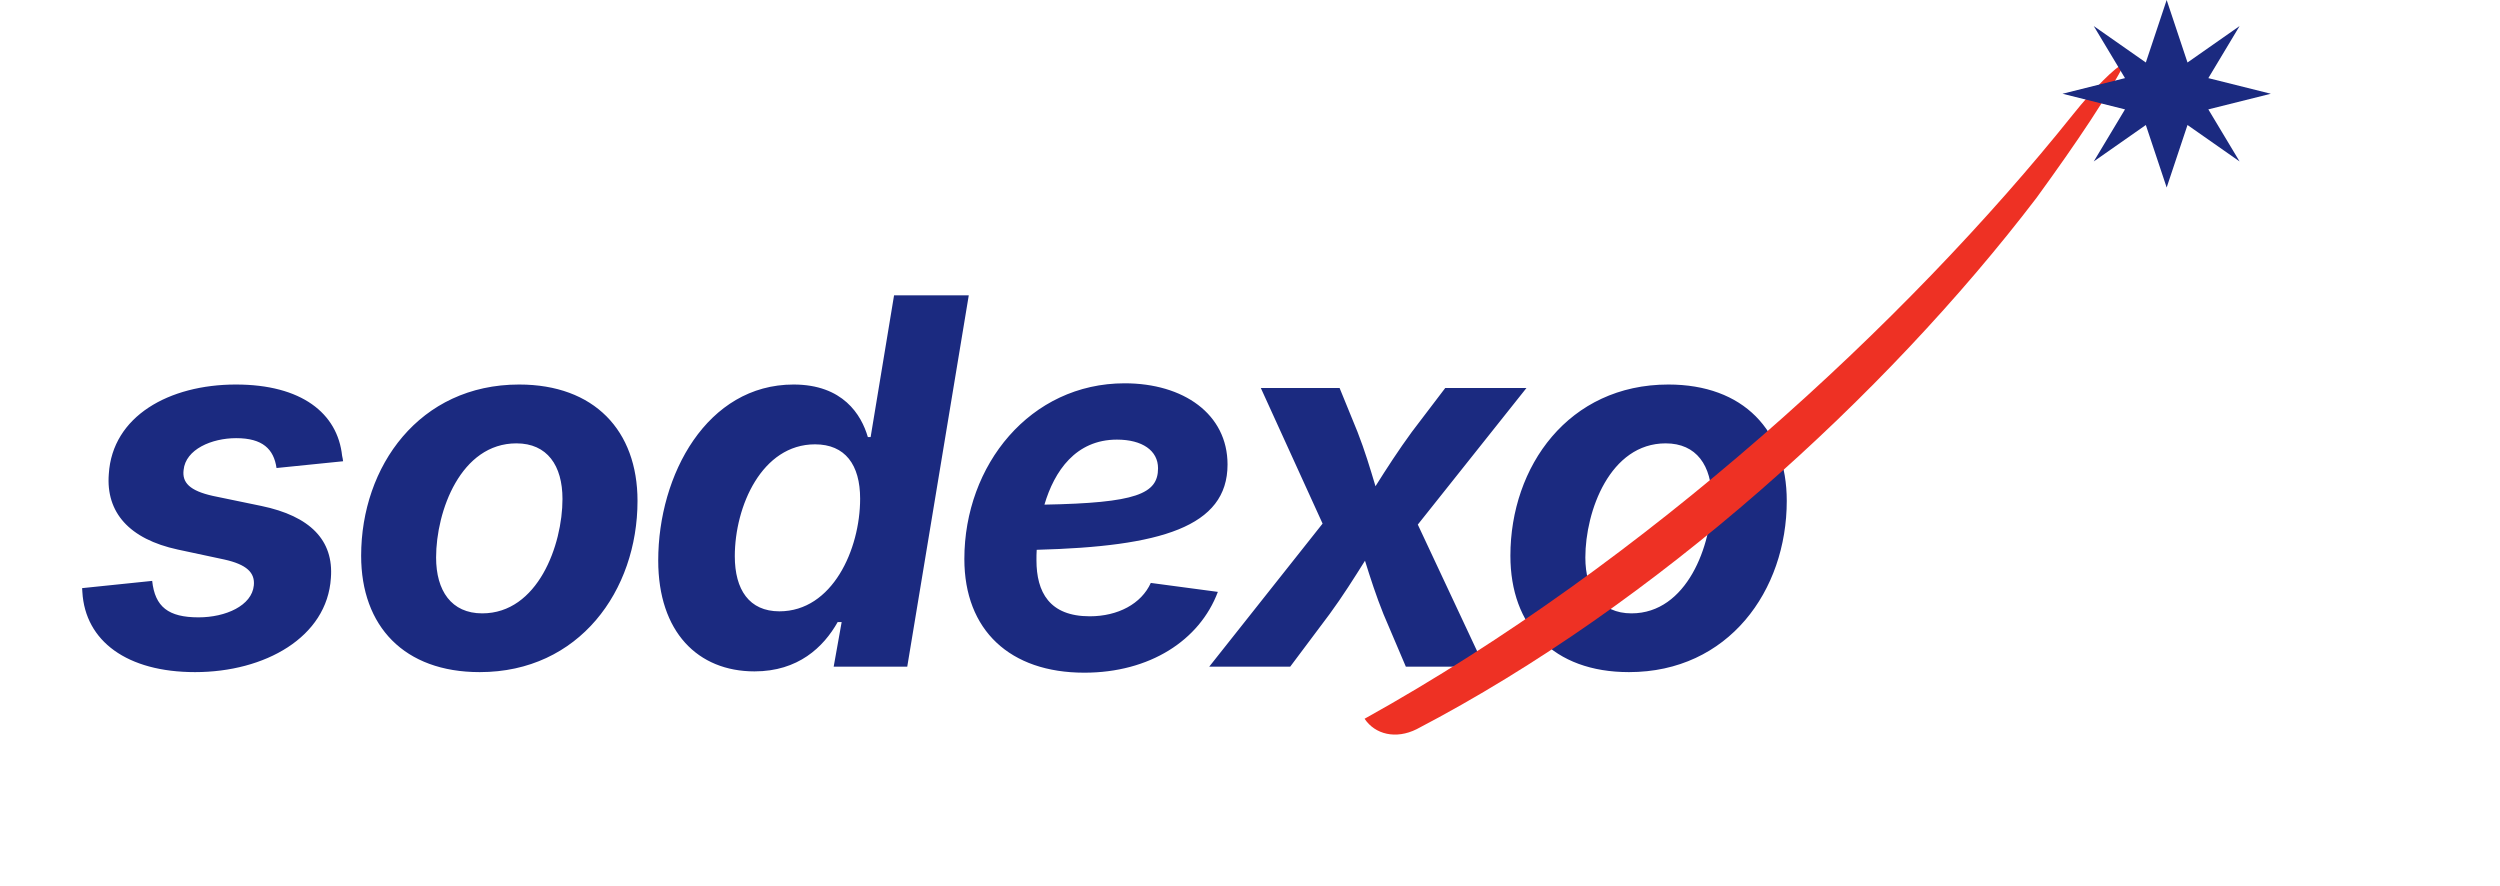
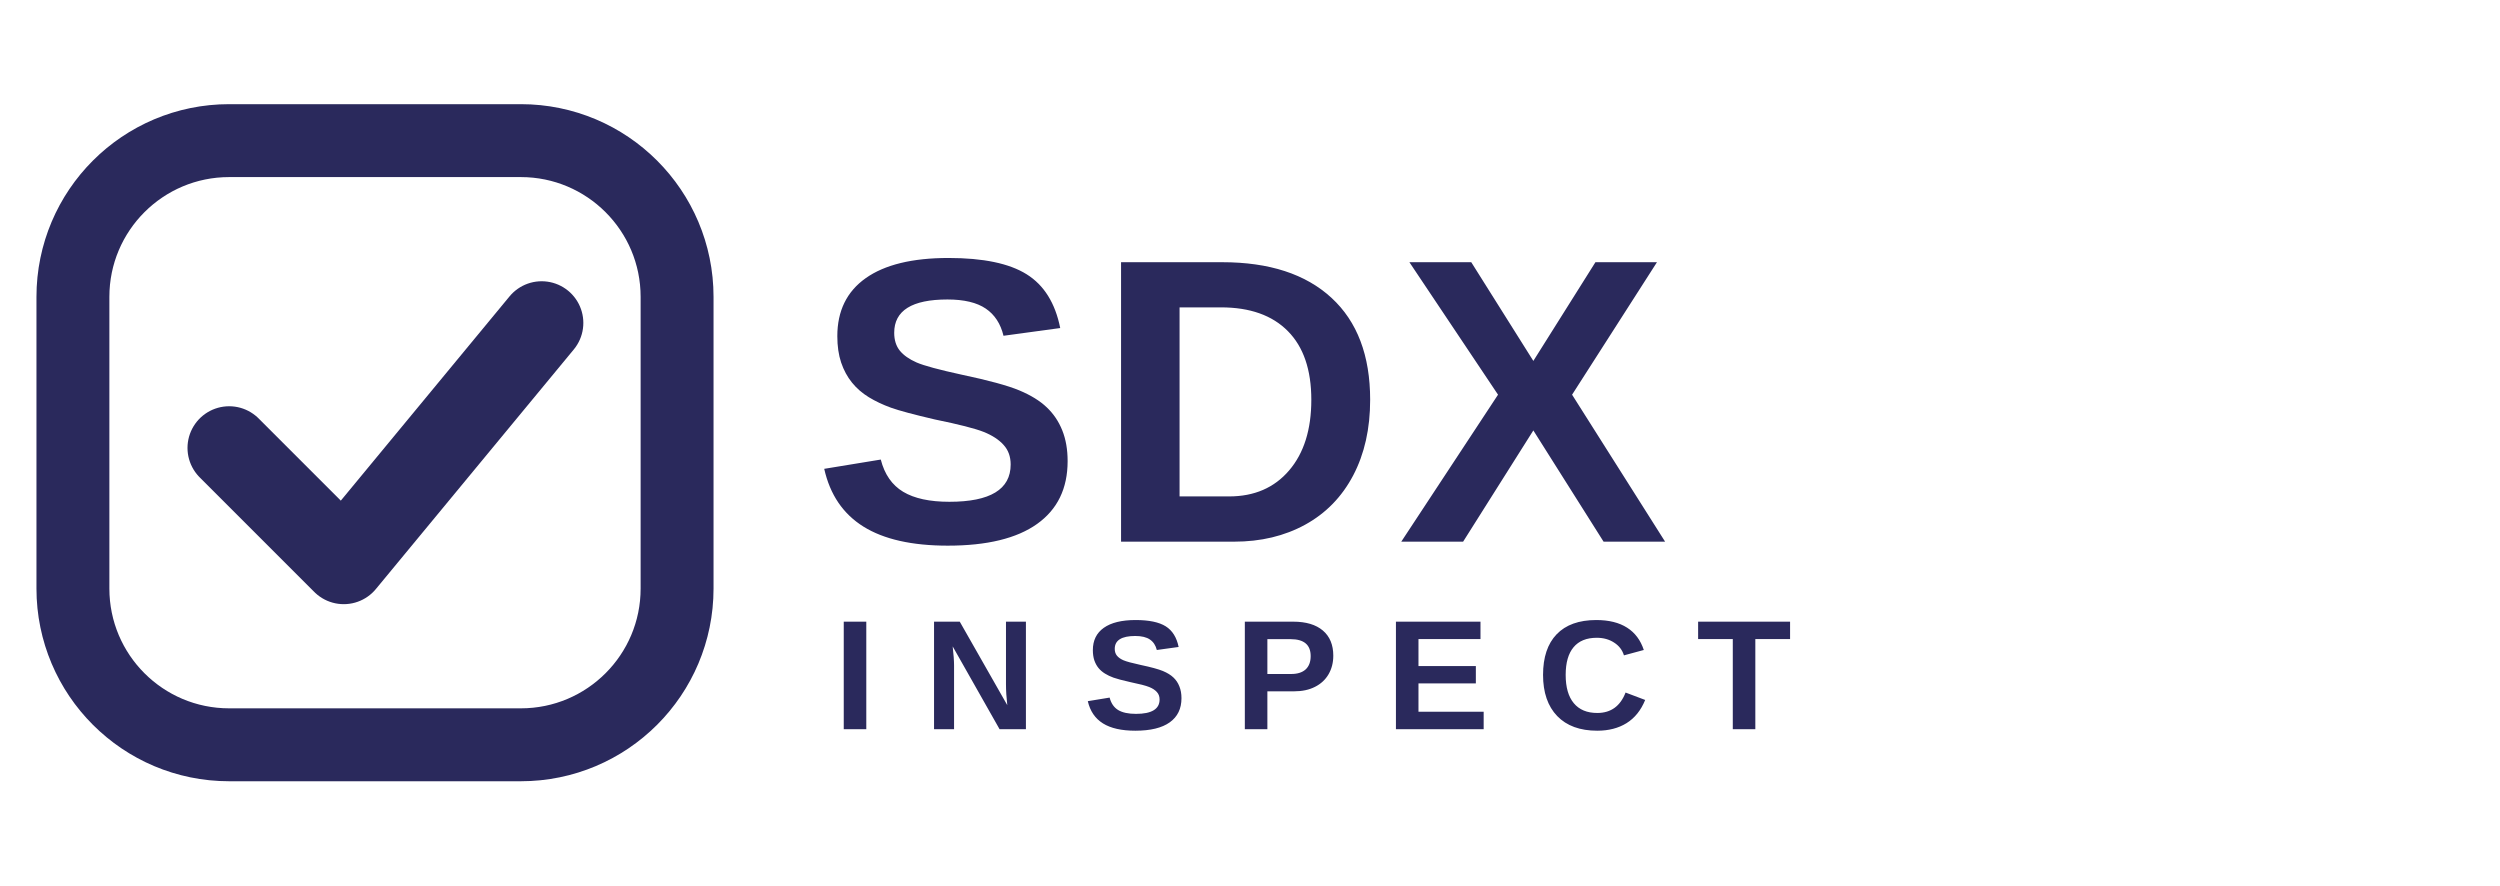
<svg xmlns="http://www.w3.org/2000/svg" viewBox="0 0 480 170">
-   <text x="14" y="128" font-family="'Segoe UI', 'Inter', 'Helvetica Neue', Arial, sans-serif" font-size="98" font-weight="700" font-style="italic" fill="#1B2A80" letter-spacing="-3">sodexo</text>
-   <path d="     M 262 138     C 316 108, 366 62, 398 22     C 402 17, 406 13, 408 12     C 405 18, 399 27, 391 38     C 362 76, 318 116, 272 140     C 268 142, 264 141, 262 138     Z" fill="#EE3124" />
-   <polygon fill="#1B2A80" points="     416,0 420,12 430,5 424,15 436,18 424,21 430,31 420,24     416,36 412,24 402,31 408,21 396,18 408,15 402,5 412,12" />
+   <rect x="14" y="27" width="116" height="116" rx="30" fill="none" stroke="#2A295C" stroke-width="14" />
+   <path d="M44 86 L66 108 L104 62" fill="none" stroke="#2A295C" stroke-width="16" stroke-linecap="round" stroke-linejoin="round" />
+   <text x="156" y="104" font-family="Arial, Helvetica, sans-serif" font-size="78" font-weight="800" fill="#2A295C" letter-spacing="2">SDX</text>
+   <text x="160" y="140" font-family="Arial, Helvetica, sans-serif" font-size="30" font-weight="700" fill="#2A295C" letter-spacing="9">INSPECT</text>
</svg>
